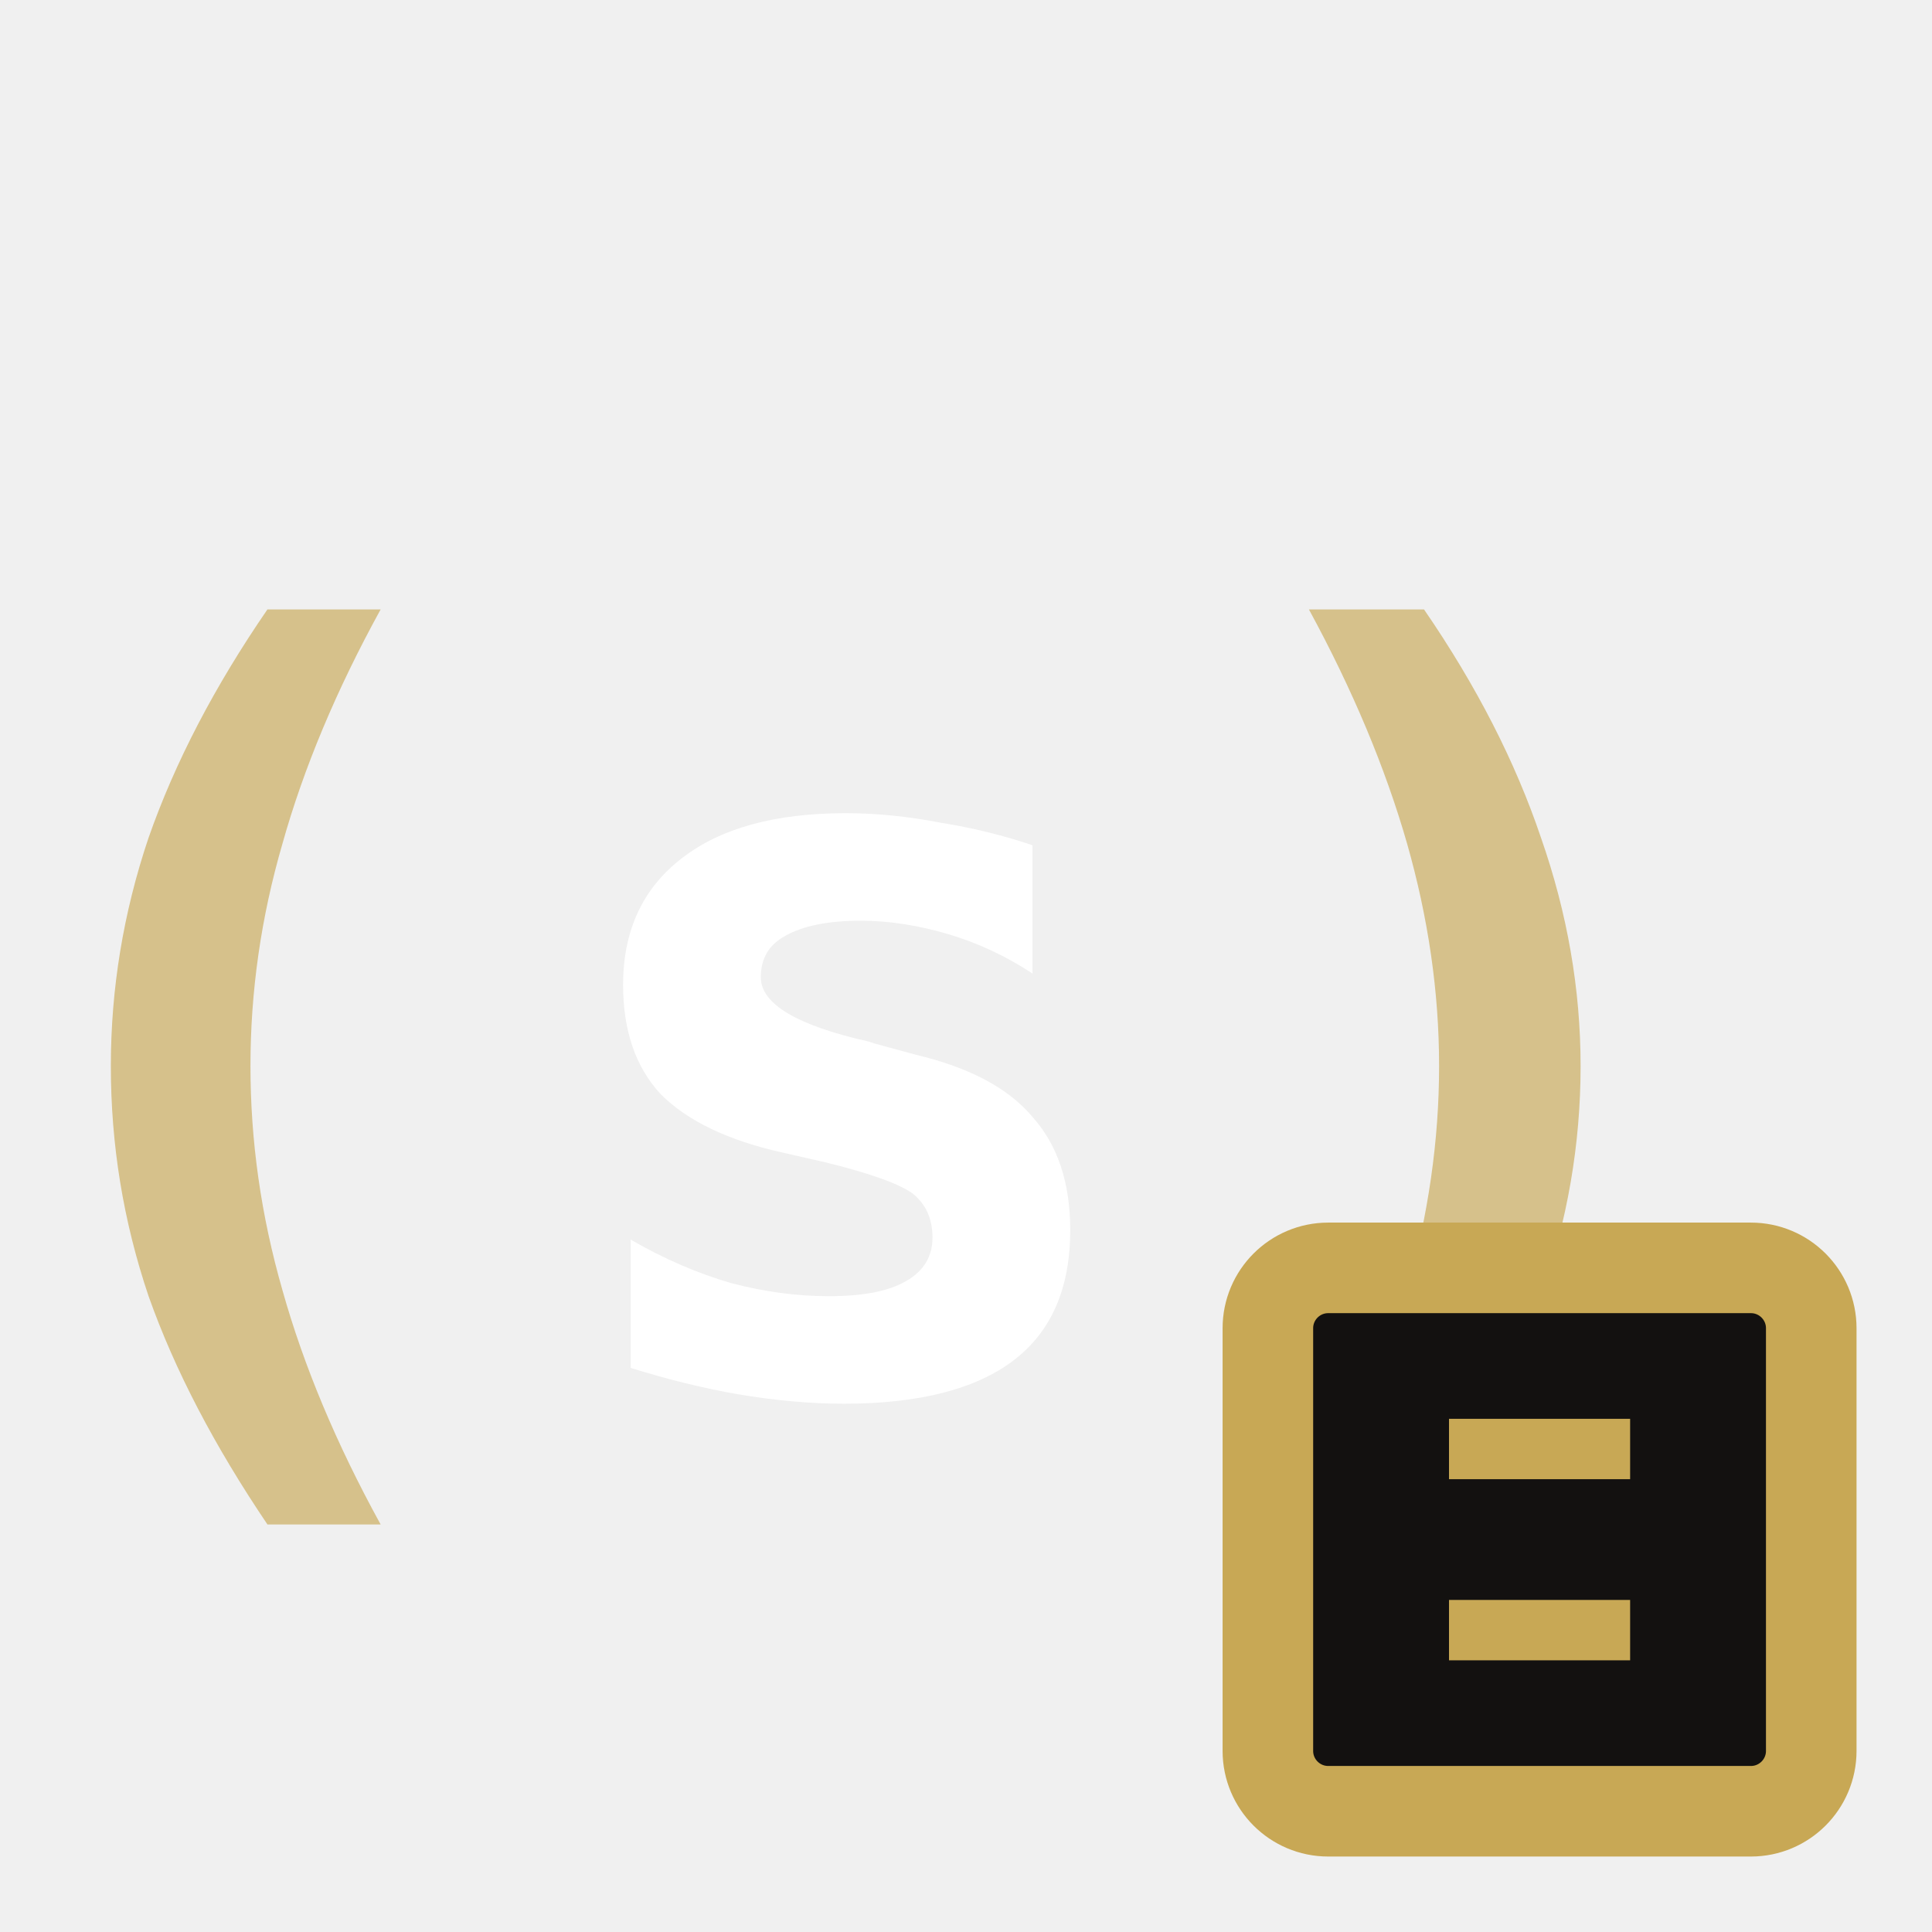
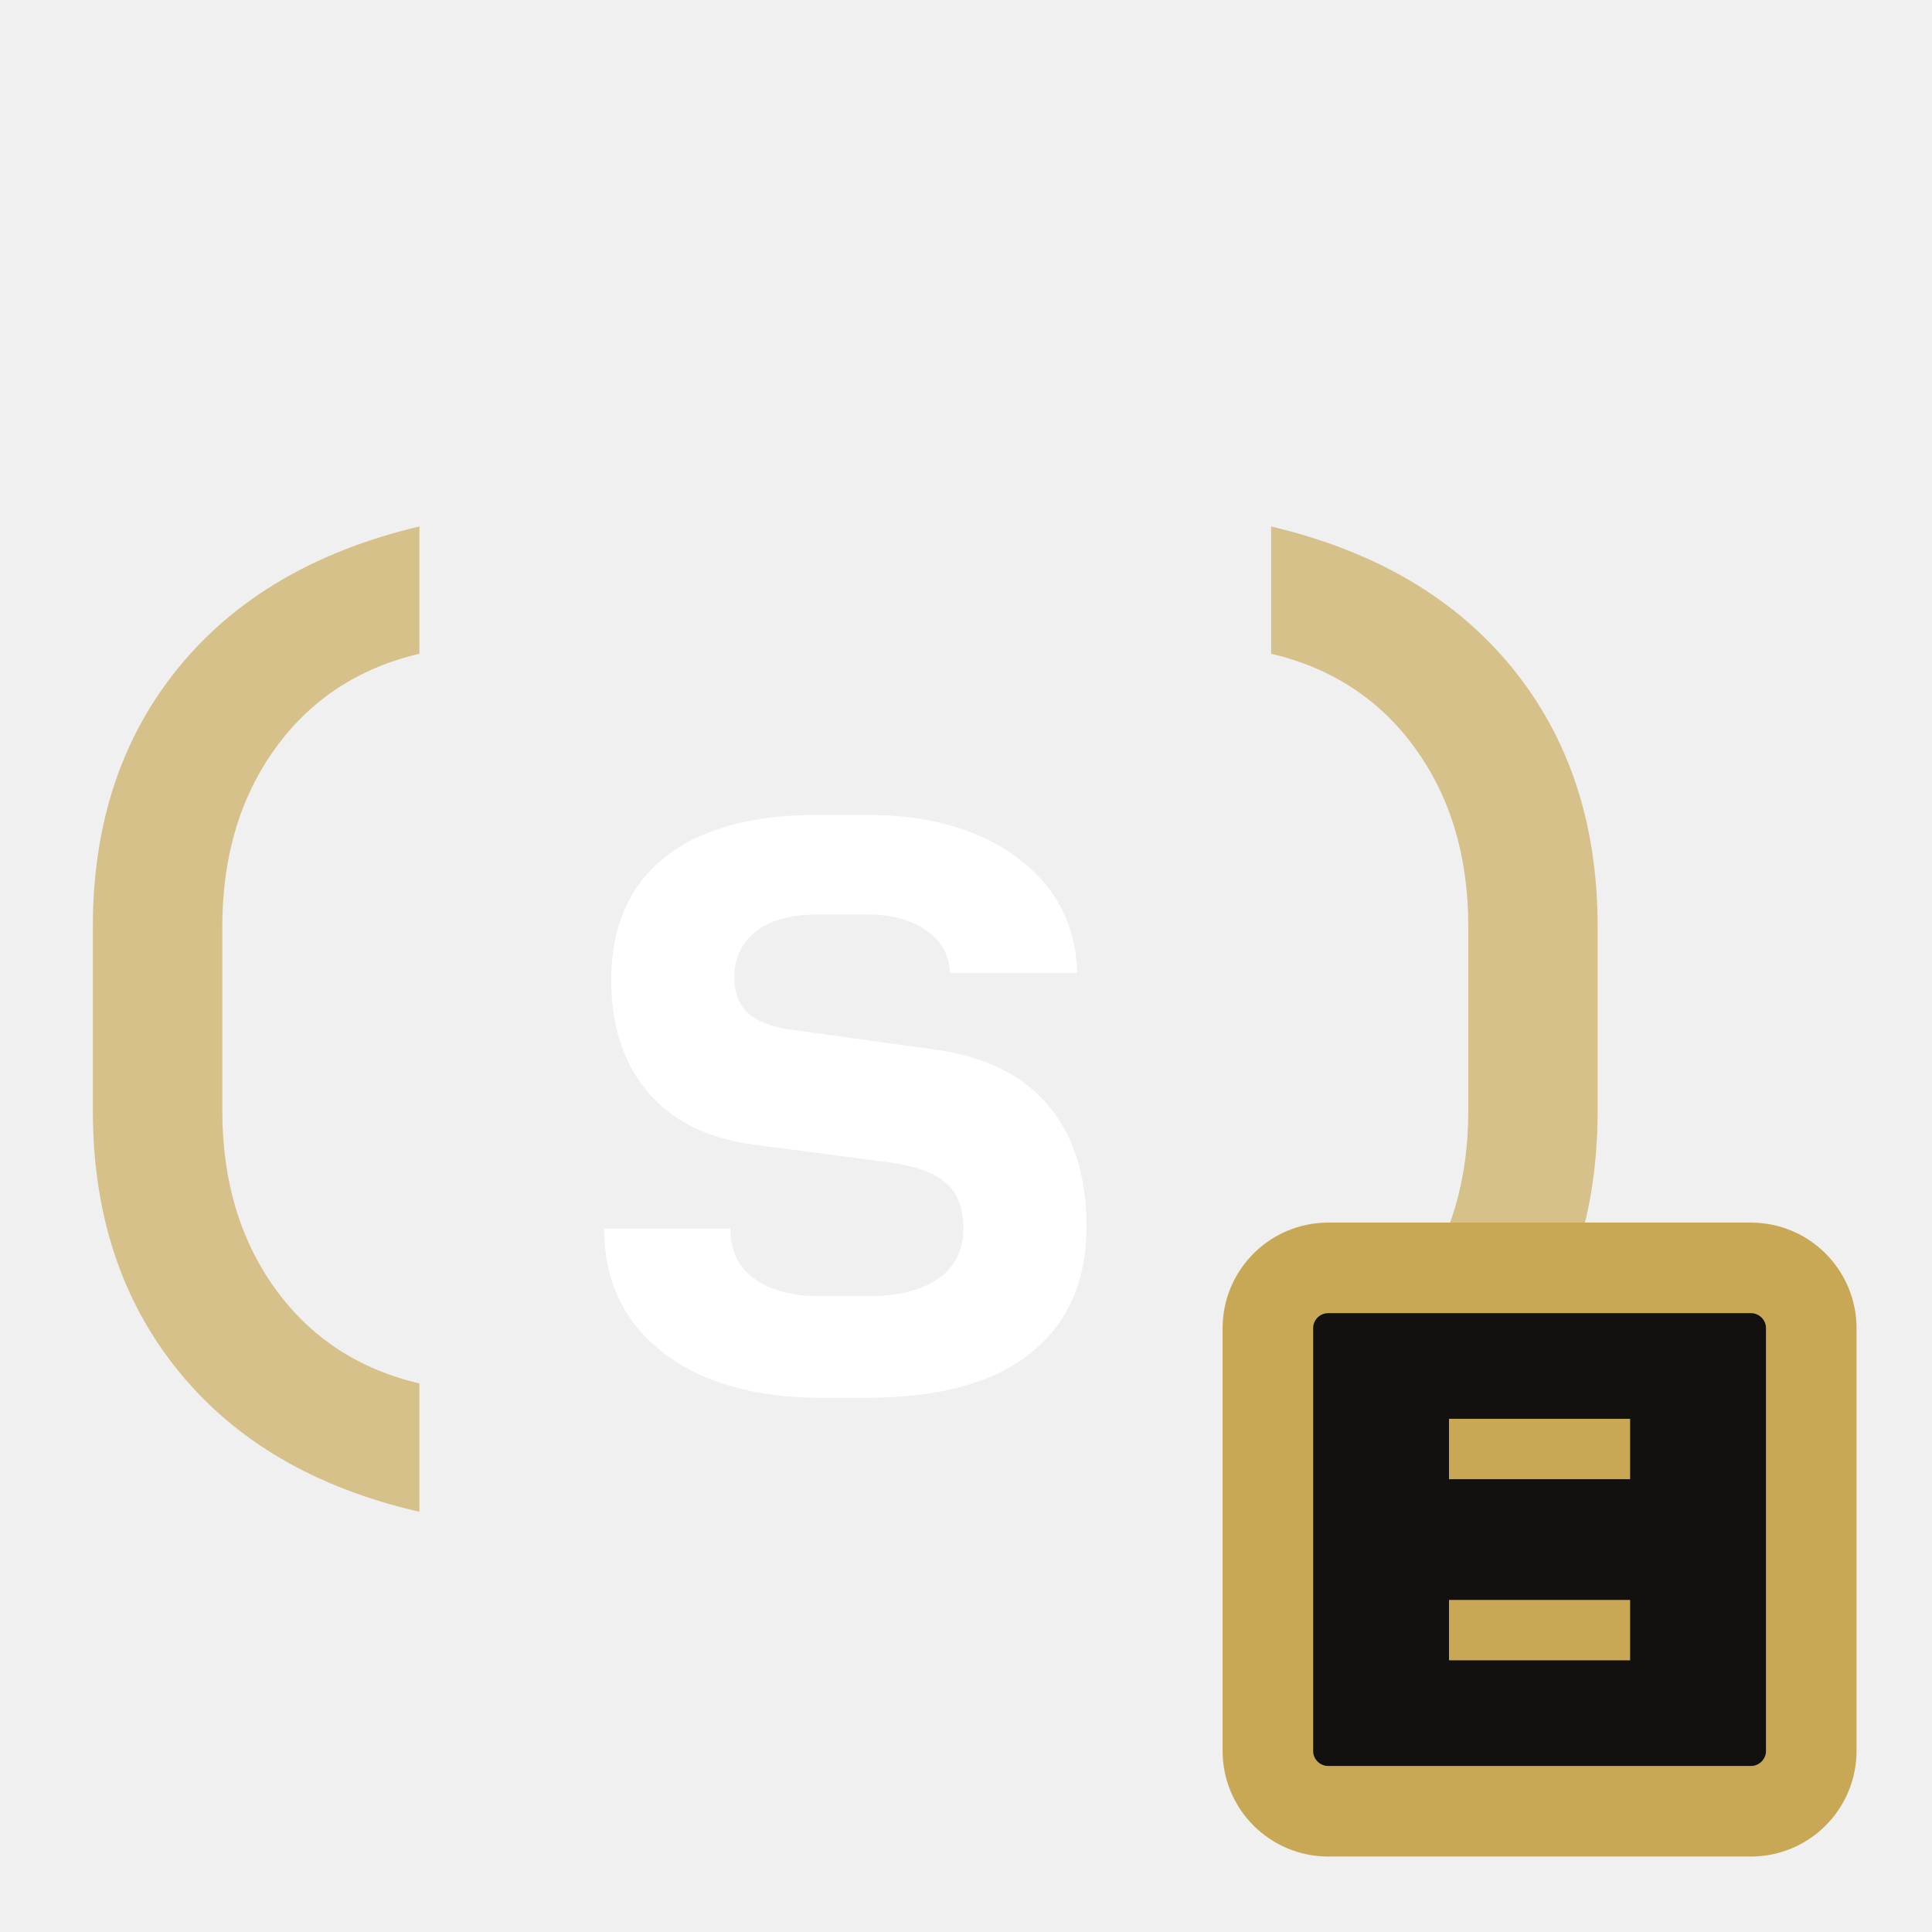
<svg xmlns="http://www.w3.org/2000/svg" viewBox="0 0 16 16" width="16" height="16" fill="none">
-   <text x="7" y="11.5" text-anchor="middle" font-family="'JetBrains Mono', monospace" font-weight="700" font-size="8.5" fill="#ffffff">
-     <tspan fill="#c8a855" fill-opacity="0.65">(</tspan>s<tspan fill="#c8a855" fill-opacity="0.65">)</tspan>
-   </text>
+   <path fill="#c8a855" fill-opacity="0.65" d="M3.473 12.52Q2.18 12.223 1.475 11.351Q0.769 10.48 0.769 9.197V7.675Q0.769 6.4 1.475 5.533Q2.18 4.666 3.473 4.36V5.414Q2.716 5.592 2.278 6.2Q1.841 6.808 1.841 7.675V9.197Q1.841 10.063 2.278 10.671Q2.716 11.279 3.473 11.457Z M10.527 12.52V11.457Q11.284 11.279 11.722 10.671Q12.16 10.063 12.16 9.197V7.675Q12.16 6.808 11.722 6.2Q11.284 5.592 10.527 5.414V4.36Q11.82 4.666 12.525 5.533Q13.231 6.4 13.231 7.675V9.197Q13.231 10.48 12.525 11.351Q11.82 12.223 10.527 12.52Z" />
+   <path fill="#ffffff" d="M6.805 11.576Q5.972 11.576 5.487 11.198Q5.003 10.82 5.003 10.174H6.048Q6.048 10.446 6.248 10.59Q6.447 10.735 6.805 10.735H7.179Q7.561 10.735 7.769 10.59Q7.978 10.446 7.978 10.174Q7.978 9.919 7.833 9.796Q7.689 9.672 7.391 9.63L6.227 9.477Q5.665 9.4 5.364 9.043Q5.062 8.686 5.062 8.117Q5.062 7.454 5.504 7.101Q5.946 6.748 6.779 6.748H7.17Q7.952 6.748 8.428 7.105Q8.904 7.462 8.921 8.057H7.867Q7.859 7.836 7.671 7.705Q7.485 7.573 7.17 7.573H6.779Q6.439 7.573 6.261 7.713Q6.082 7.854 6.082 8.091Q6.082 8.304 6.214 8.406Q6.346 8.508 6.601 8.534L7.697 8.686Q8.343 8.763 8.67 9.141Q8.998 9.52 8.998 10.157Q8.998 10.837 8.534 11.207Q8.071 11.576 7.179 11.576Z" />
  <rect x="10.5" y="10.5" width="4.5" height="4.5" rx="0.5" fill="#131110" stroke="#c8a855" stroke-width="0.75" />
  <line x1="12" y1="12" x2="13.5" y2="12" stroke="#c8a855" stroke-width="0.5" />
  <line x1="12" y1="13.5" x2="13.5" y2="13.5" stroke="#c8a855" stroke-width="0.5" />
</svg>
